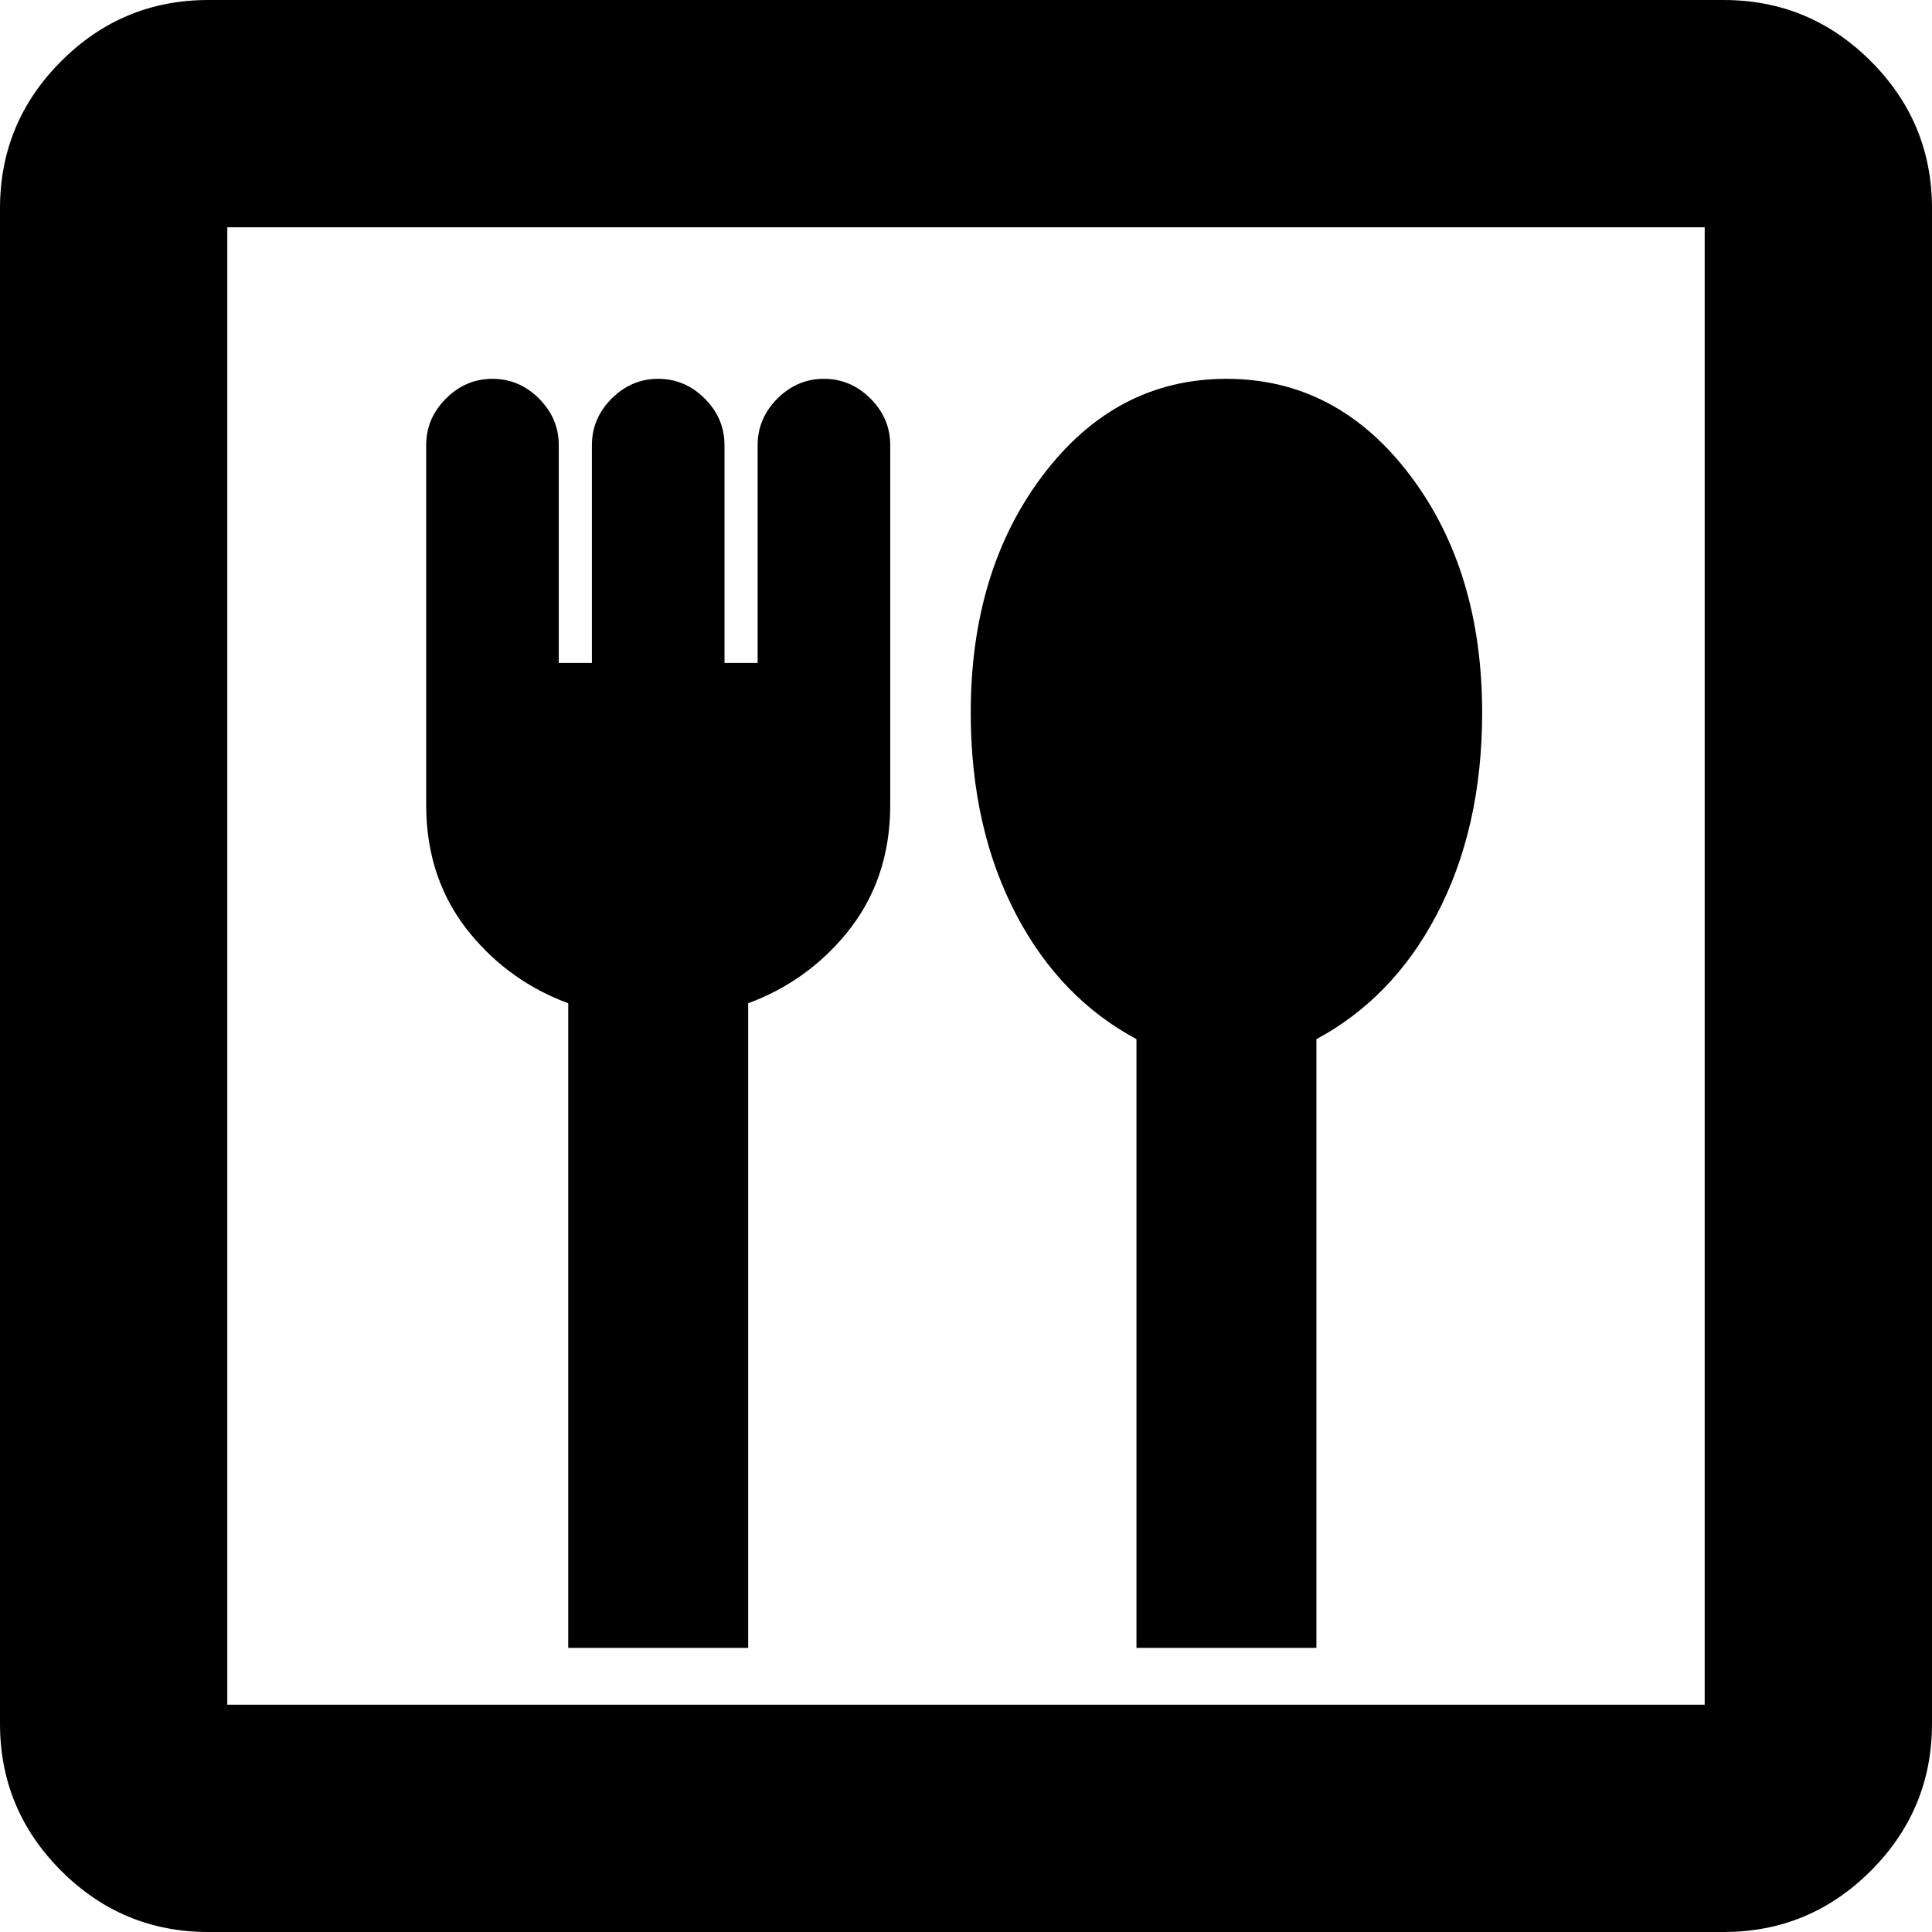
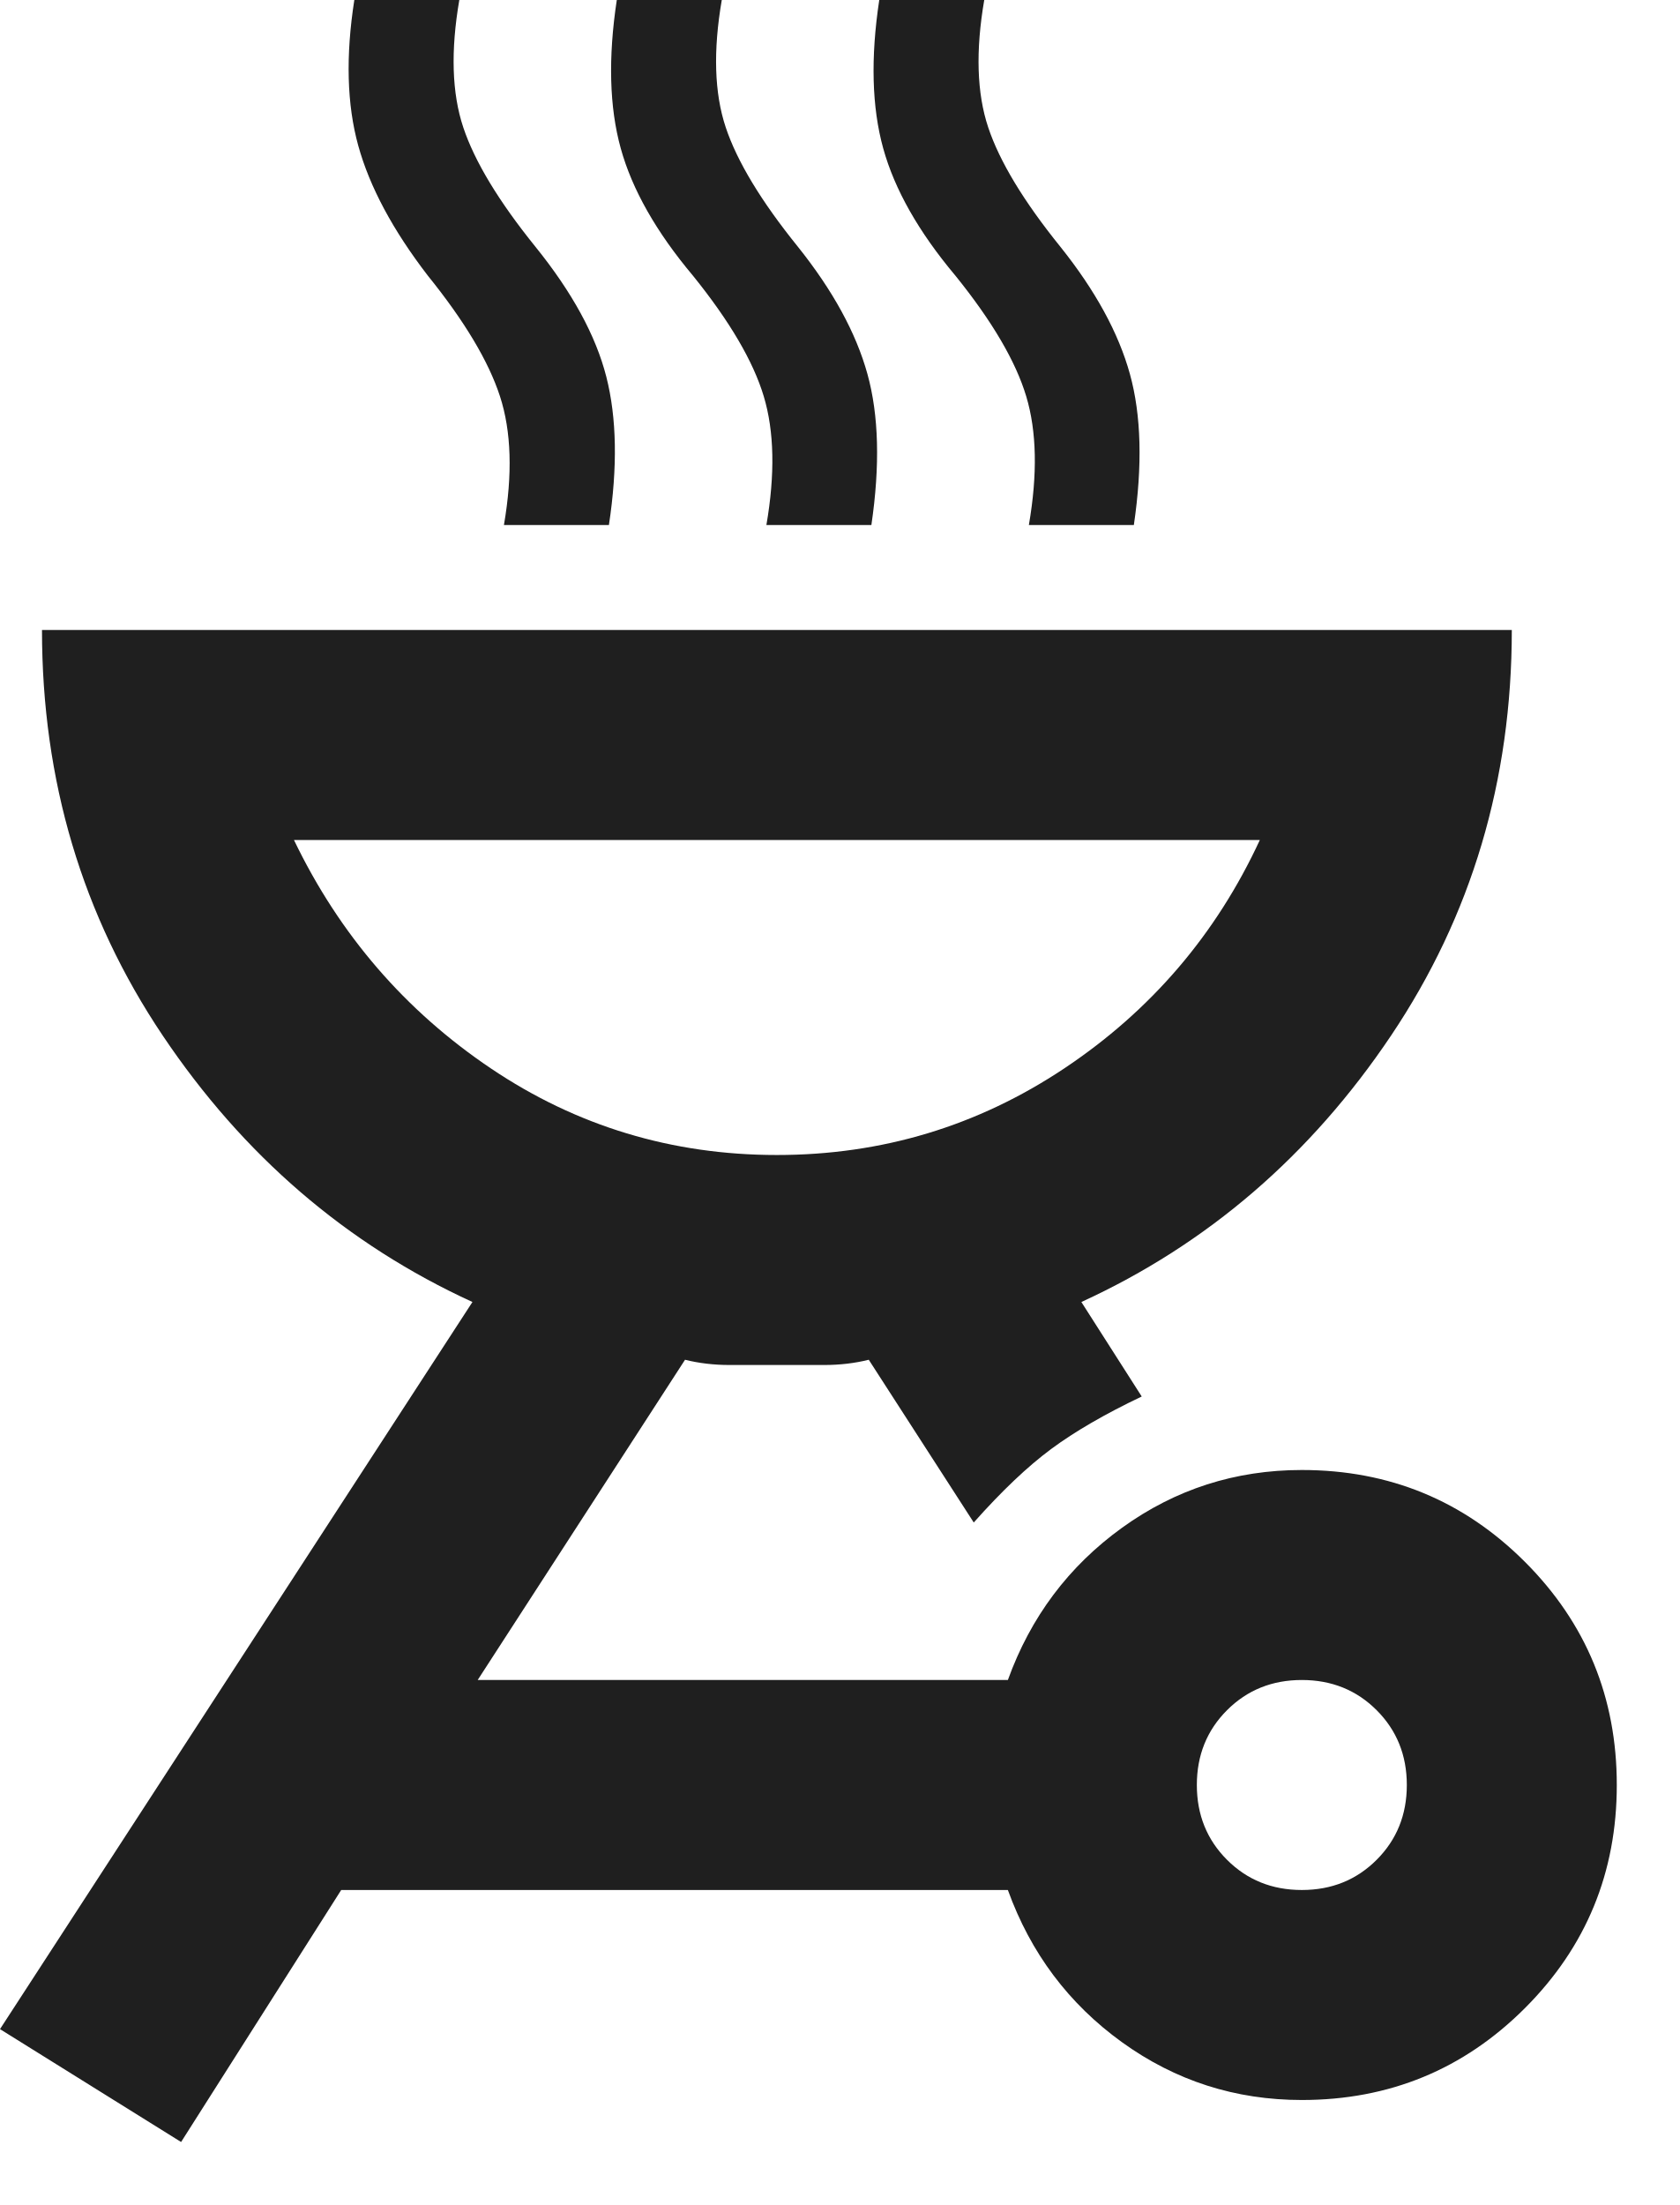
- <svg xmlns="http://www.w3.org/2000/svg" width="100%" height="100%" viewBox="0 0 408 408" version="1.1" xml:space="preserve" style="fill-rule:evenodd;clip-rule:evenodd;stroke-linejoin:round;stroke-miterlimit:2;">
-   <g transform="matrix(1,0,0,1,-336,-336)">
-     <g transform="matrix(0.5,0,0,0.5,300,780)">
-       <path d="M160,-72C135.799,-72 115.077,-80.609 97.843,-97.843C80.609,-115.077 72,-135.799 72,-160L72,-800C72,-824.201 80.609,-844.923 97.843,-862.157C115.077,-879.391 135.799,-888 160,-888L800,-888C824.201,-888 844.923,-879.391 862.157,-862.157C879.391,-844.923 888,-824.201 888,-800L888,-160C888,-135.799 879.391,-115.077 862.157,-97.843C844.923,-80.609 824.201,-72 800,-72L160,-72ZM168,-792L168,-168L792,-168L792,-792L168,-792ZM552,-200L552.001,-449.104C530.635,-460.58 513.753,-477.942 501.427,-501.262C488.529,-525.664 482,-554.231 482,-587C482,-626.938 492.131,-660.175 512.1,-686.8C532.779,-714.371 558.801,-728 590,-728C621.199,-728 647.221,-714.371 667.9,-686.8C687.869,-660.175 698,-626.938 698,-587C698,-554.231 691.471,-525.664 678.573,-501.262C666.247,-477.942 649.365,-460.58 628,-449.104L628,-192L552,-192L552,-200ZM312,-200L312,-464.263C295.643,-470.31 281.927,-480.025 270.842,-493.393C258.333,-508.477 252,-526.662 252,-548L252,-700C252,-707.477 254.735,-714.049 260.343,-719.657C265.951,-725.265 272.523,-728 280,-728C287.477,-728 294.049,-725.265 299.657,-719.657C305.265,-714.049 308,-707.477 308,-700L308,-608L322,-608L322,-700C322,-707.477 324.735,-714.049 330.343,-719.657C335.951,-725.265 342.523,-728 350,-728C357.477,-728 364.049,-725.265 369.657,-719.657C375.265,-714.049 378,-707.477 378,-700L378,-608L392,-608L392,-700C392,-707.477 394.735,-714.049 400.343,-719.657C405.951,-725.265 412.523,-728 420,-728C427.477,-728 434.049,-725.265 439.657,-719.657C445.265,-714.049 448,-707.477 448,-700L448,-548C448,-526.662 441.667,-508.477 429.158,-493.393C418.073,-480.025 404.357,-470.31 388,-464.263L388,-192L312,-192L312,-200Z" />
+ <svg xmlns="http://www.w3.org/2000/svg" width="100%" height="100%" viewBox="0 0 16 21" version="1.1" xml:space="preserve" style="fill-rule:evenodd;clip-rule:evenodd;stroke-linejoin:round;stroke-miterlimit:2;">
+   <g transform="matrix(1,0,0,1,-693.14,-551.553)">
+     <g transform="matrix(0.025,0,0,0.025,689.54,573.553)">
+       <path d="M640,-320C673.333,-320 701.667,-308.333 725,-285C748.333,-261.667 760,-233.333 760,-200C760,-166.667 748.333,-138.333 725,-115C701.667,-91.667 673.333,-80 640,-80C614.667,-80 591.833,-87.333 571.5,-102C551.167,-116.667 536.667,-136 528,-160L274,-160L213,-64L144,-107L324,-384C276,-406 236.667,-439.833 206,-485.5C175.333,-531.167 160,-582.667 160,-640L720,-640C720,-582.667 704.667,-531.167 674,-485.5C643.333,-439.833 604,-406 556,-384L579,-348C565,-341.333 553.5,-334.667 544.5,-328C535.5,-321.333 525.667,-312 515,-300L475,-362C469.667,-360.667 464,-360 458,-360L422,-360C416,-360 410.333,-360.667 405,-362L326,-240L528,-240C536.667,-264 551.167,-283.333 571.5,-298C591.833,-312.667 614.667,-320 640,-320ZM640,-160C651.333,-160 660.833,-163.833 668.5,-171.5C676.167,-179.167 680,-188.667 680,-200C680,-211.333 676.167,-220.833 668.5,-228.5C660.833,-236.167 651.333,-240 640,-240C628.667,-240 619.167,-236.167 611.5,-228.5C603.833,-220.833 600,-211.333 600,-200C600,-188.667 603.833,-179.167 611.5,-171.5C619.167,-163.833 628.667,-160 640,-160ZM440,-440C480,-440 516.5,-451 549.5,-473C582.5,-495 607.333,-524 624,-560L256,-560C273.333,-524 298.333,-495 331,-473C363.667,-451 400,-440 440,-440ZM336,-680C339.333,-699.333 338.833,-715.667 334.5,-729C330.167,-742.333 321,-757.667 307,-775C293.667,-792.333 284.833,-808.833 280.5,-824.5C276.167,-840.167 275.667,-858.667 279,-880L319,-880C315.667,-860.667 316.167,-844.5 320.5,-831.5C324.833,-818.5 334,-803.333 348,-786C362,-768.667 371,-752.167 375,-736.5C379,-720.833 379.333,-702 376,-680L336,-680ZM436,-680C439.333,-699.333 439,-715.667 435,-729C431,-742.333 422,-757.667 408,-775C394,-791.667 384.833,-807.833 380.5,-823.5C376.167,-839.167 375.667,-858 379,-880L419,-880C415.667,-860.667 416.167,-844.5 420.5,-831.5C424.833,-818.5 434,-803.333 448,-786C461.333,-769.333 470.167,-753.167 474.5,-737.5C478.833,-721.833 479.333,-702.667 476,-680L436,-680ZM536,-680C539.333,-699.333 539,-715.667 535,-729C531,-742.333 522,-757.667 508,-775C494,-791.667 484.833,-807.833 480.5,-823.5C476.167,-839.167 475.667,-858 479,-880L519,-880C515.667,-860.667 516.167,-844.5 520.5,-831.5C524.833,-818.5 534,-803.333 548,-786C561.333,-769.333 570.167,-753.167 574.5,-737.5C578.833,-721.833 579.333,-702.667 576,-680L536,-680Z" style="fill:rgb(31,31,31);fill-rule:nonzero;" />
    </g>
  </g>
</svg>
